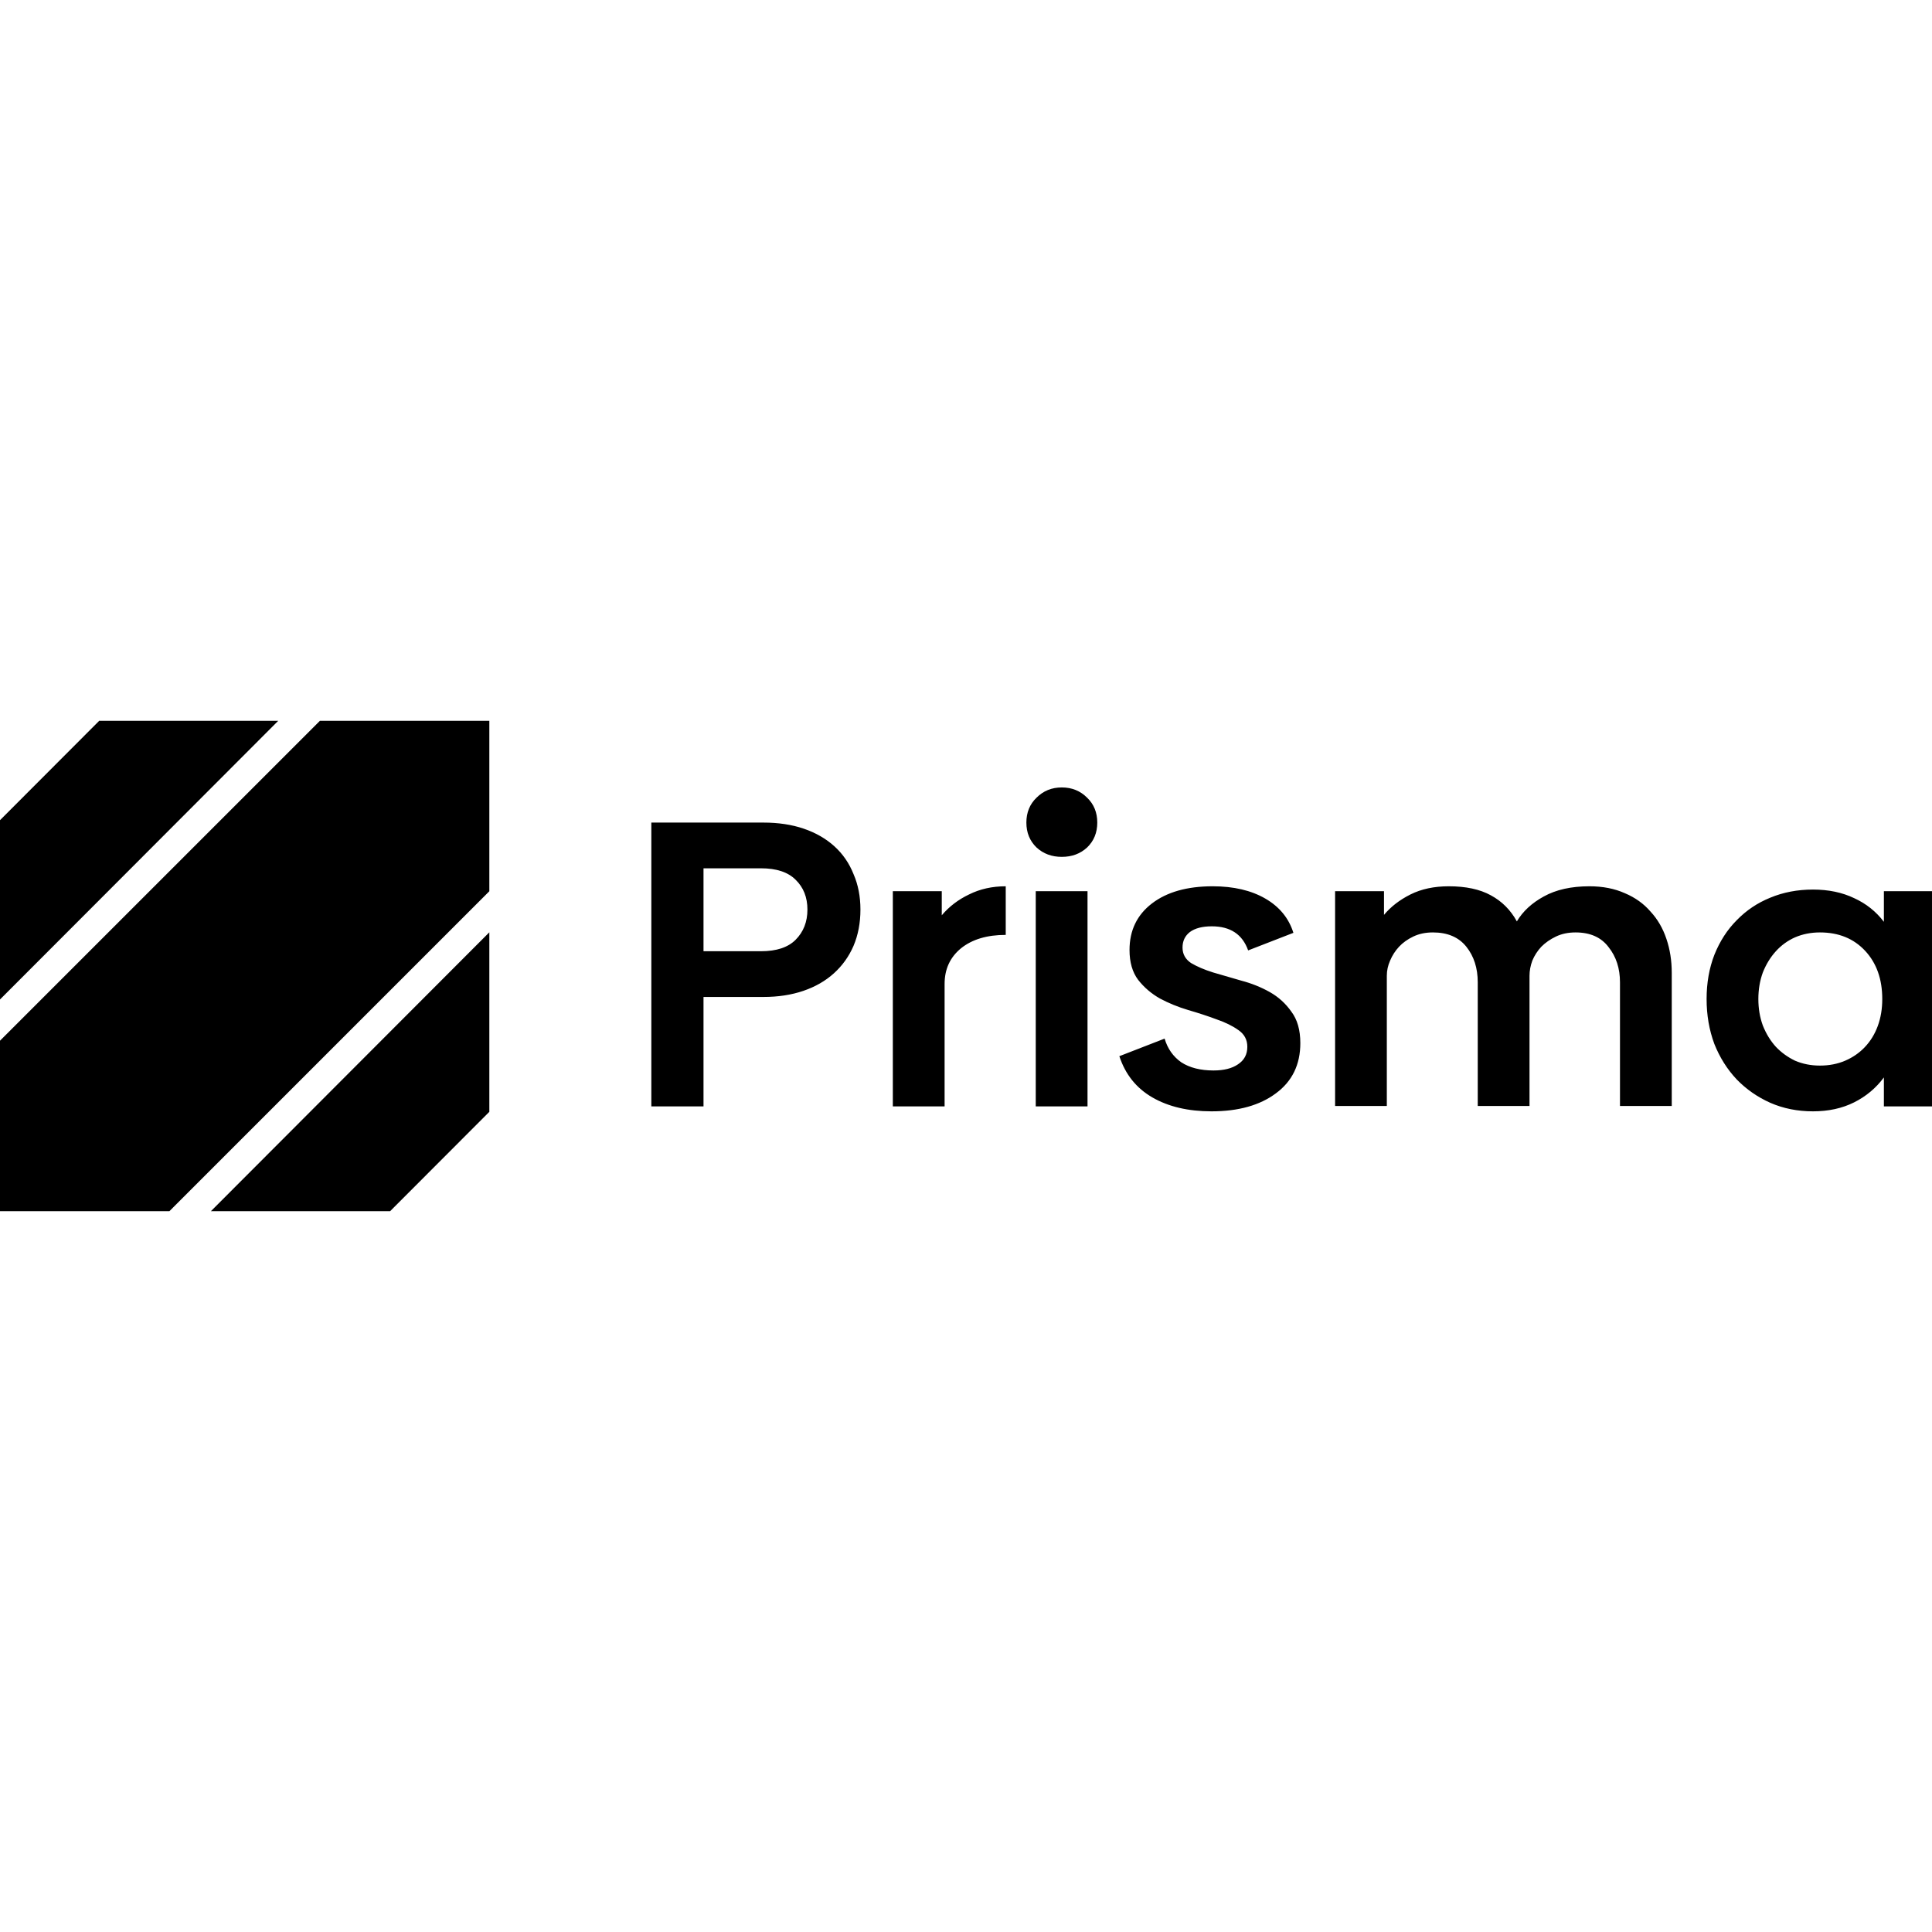
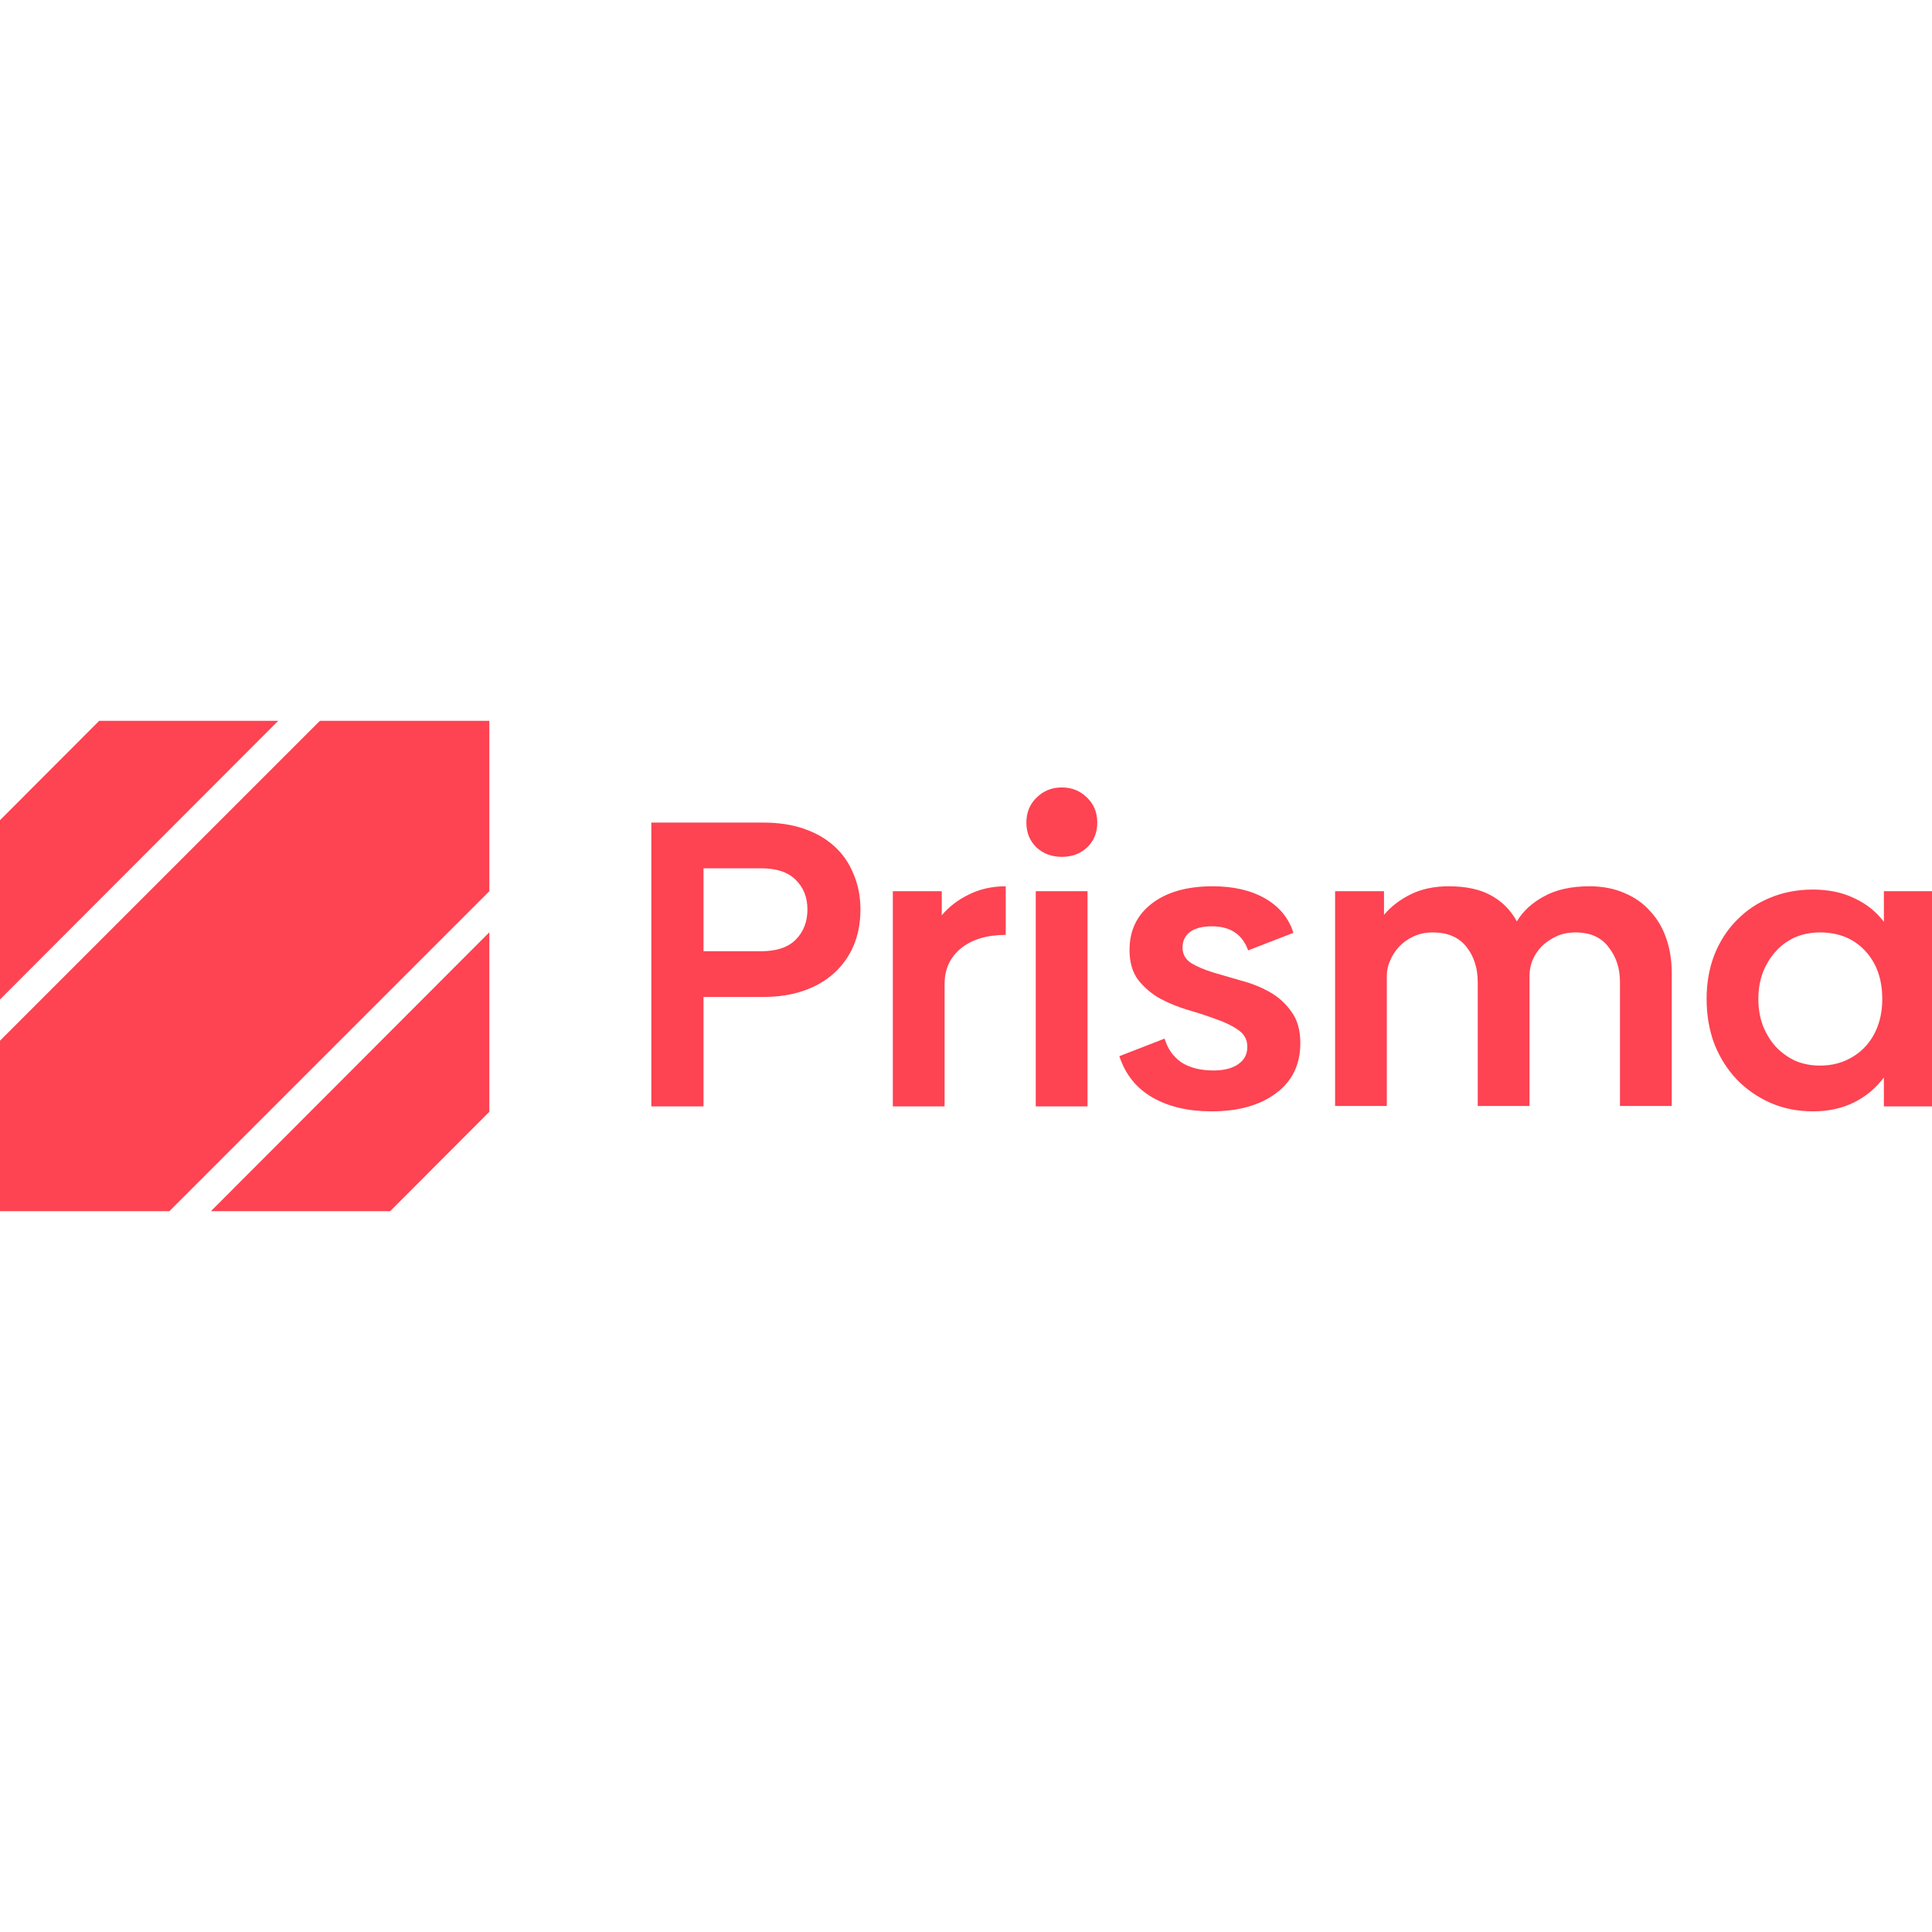
<svg xmlns="http://www.w3.org/2000/svg" viewBox="0 0 128 128">
  <g transform="translate(0 47.7576) scale(0.484848)">
-     <path d="M 13.527 0 L 13.527 0.025 L 0 13.576 L 0 38.052 L 0 38.076 L 14.579 23.478 L 38.015 0 L 13.527 0 z M 43.711 0 L 0 43.708 L 0 67 L 23.151 67 L 66.866 23.284 L 66.866 0 L 43.711 0 z M 145.092 9.1 C 143.718 9.1 142.568 9.568 141.64 10.498 C 140.712 11.391 140.25 12.525 140.25 13.902 C 140.25 15.279 140.712 16.413 141.64 17.306 C 142.568 18.162 143.718 18.587 145.092 18.587 C 146.466 18.587 147.619 18.162 148.548 17.306 C 149.476 16.413 149.938 15.279 149.938 13.902 C 149.938 12.525 149.476 11.391 148.548 10.498 C 147.619 9.568 146.466 9.1 145.092 9.1 z M 89.002 13.902 L 89.002 52.687 L 96.132 52.687 L 96.132 37.73 L 104.317 37.73 C 106.322 37.73 108.143 37.454 109.776 36.896 C 111.41 36.338 112.802 35.537 113.953 34.495 C 115.104 33.453 115.997 32.208 116.628 30.757 C 117.26 29.268 117.575 27.613 117.575 25.79 C 117.575 24.004 117.26 22.383 116.628 20.932 C 116.034 19.443 115.161 18.179 114.01 17.137 C 112.858 16.095 111.466 15.294 109.832 14.736 C 108.198 14.178 106.359 13.902 104.317 13.902 L 89.002 13.902 z M 96.132 20.15 L 103.983 20.15 C 106.099 20.15 107.677 20.671 108.716 21.713 C 109.793 22.755 110.332 24.115 110.332 25.79 C 110.332 27.464 109.793 28.84 108.716 29.919 C 107.677 30.961 106.099 31.482 103.983 31.482 L 96.132 31.482 L 96.132 20.15 z M 137.43 22.607 C 135.574 22.607 133.905 22.979 132.419 23.723 C 130.934 24.43 129.691 25.381 128.689 26.571 L 128.689 23.276 L 122.002 23.276 L 122.002 52.687 L 129.076 52.687 L 129.076 35.945 C 129.076 33.936 129.818 32.319 131.303 31.091 C 132.826 29.863 134.868 29.25 137.43 29.25 L 137.43 22.607 z M 165.709 22.607 C 162.219 22.607 159.453 23.389 157.411 24.952 C 155.369 26.515 154.345 28.634 154.345 31.313 C 154.345 32.987 154.738 34.344 155.517 35.385 C 156.334 36.427 157.335 37.286 158.523 37.955 C 159.711 38.588 160.992 39.109 162.366 39.518 C 163.777 39.928 165.077 40.353 166.265 40.799 C 167.453 41.209 168.438 41.696 169.218 42.254 C 170.035 42.812 170.442 43.574 170.442 44.542 C 170.442 45.583 170.015 46.38 169.161 46.938 C 168.344 47.497 167.233 47.776 165.822 47.776 C 164.04 47.776 162.57 47.405 161.419 46.661 C 160.305 45.879 159.547 44.798 159.139 43.422 L 152.955 45.823 C 153.772 48.315 155.276 50.193 157.467 51.458 C 159.657 52.723 162.351 53.36 165.544 53.36 C 169.22 53.36 172.151 52.539 174.342 50.902 C 176.57 49.265 177.685 46.977 177.685 44.038 C 177.685 42.252 177.277 40.819 176.461 39.74 C 175.681 38.624 174.696 37.731 173.508 37.061 C 172.319 36.391 171.02 35.87 169.609 35.498 C 168.235 35.089 166.954 34.717 165.766 34.382 C 164.577 34.01 163.573 33.581 162.756 33.097 C 161.976 32.576 161.588 31.871 161.588 30.978 C 161.588 30.085 161.923 29.38 162.591 28.859 C 163.296 28.338 164.296 28.078 165.596 28.078 C 168.12 28.078 169.775 29.174 170.555 31.369 L 176.739 28.968 C 176.108 26.959 174.827 25.399 172.896 24.283 C 170.965 23.167 168.568 22.607 165.709 22.607 z M 197.972 22.607 C 195.967 22.607 194.22 22.979 192.735 23.723 C 191.249 24.467 190.047 25.399 189.118 26.515 L 189.118 23.276 L 182.435 23.276 L 182.435 52.63 L 189.504 52.63 L 189.504 34.829 C 189.504 34.122 189.655 33.432 189.952 32.763 C 190.249 32.056 190.656 31.424 191.176 30.865 C 191.696 30.307 192.347 29.844 193.126 29.472 C 193.906 29.1 194.798 28.912 195.801 28.912 C 197.806 28.912 199.329 29.563 200.369 30.865 C 201.409 32.168 201.928 33.789 201.928 35.724 L 201.928 52.63 L 209.002 52.63 L 209.002 34.829 C 209.002 34.16 209.128 33.47 209.388 32.763 C 209.685 32.056 210.098 31.424 210.617 30.865 C 211.174 30.307 211.839 29.844 212.619 29.472 C 213.398 29.1 214.292 28.912 215.294 28.912 C 217.299 28.912 218.803 29.582 219.806 30.922 C 220.845 32.224 221.364 33.826 221.364 35.724 L 221.364 52.63 L 228.438 52.63 L 228.438 34.439 C 228.438 32.764 228.195 31.22 227.713 29.806 C 227.23 28.355 226.508 27.11 225.542 26.068 C 224.614 24.989 223.444 24.149 222.033 23.554 C 220.622 22.922 219.006 22.607 217.187 22.607 C 214.699 22.607 212.622 23.071 210.951 24.001 C 209.317 24.894 208.09 26.029 207.273 27.405 C 206.419 25.843 205.23 24.655 203.708 23.836 C 202.223 23.018 200.311 22.607 197.972 22.607 z M 247.738 23.055 C 245.621 23.055 243.672 23.426 241.889 24.17 C 240.144 24.877 238.621 25.9 237.321 27.24 C 236.021 28.542 235.001 30.121 234.259 31.981 C 233.553 33.804 233.2 35.817 233.2 38.012 C 233.2 40.207 233.553 42.253 234.259 44.151 C 235.001 46.011 236.021 47.628 237.321 49.005 C 238.621 50.344 240.144 51.406 241.889 52.187 C 243.672 52.969 245.621 53.36 247.738 53.36 C 249.854 53.36 251.727 52.95 253.361 52.131 C 254.995 51.312 256.349 50.178 257.426 48.727 L 257.426 52.687 L 264 52.687 L 264 23.276 L 257.426 23.276 L 257.426 27.462 C 256.349 26.048 254.995 24.971 253.361 24.227 C 251.727 23.445 249.854 23.055 247.738 23.055 z M 141.531 23.276 L 141.531 52.687 L 148.605 52.687 L 148.605 23.276 L 141.531 23.276 z M 66.866 28.896 L 39.776 56.03 L 28.823 67 L 53.311 67 L 66.866 53.424 L 66.866 28.94 L 66.866 28.896 z M 248.685 28.912 C 251.247 28.912 253.304 29.751 254.864 31.425 C 256.423 33.1 257.204 35.296 257.204 38.012 C 257.204 39.351 257.001 40.577 256.592 41.694 C 256.184 42.81 255.592 43.775 254.812 44.594 C 254.069 45.375 253.176 45.992 252.137 46.439 C 251.097 46.885 249.948 47.108 248.685 47.108 C 247.46 47.108 246.324 46.885 245.285 46.439 C 244.282 45.955 243.409 45.323 242.666 44.542 C 241.923 43.723 241.331 42.753 240.886 41.637 C 240.477 40.521 240.273 39.314 240.273 38.012 C 240.273 36.71 240.477 35.498 240.886 34.382 C 241.331 33.266 241.923 32.3 242.666 31.482 C 243.409 30.663 244.282 30.031 245.285 29.584 C 246.324 29.138 247.46 28.912 248.685 28.912 z " fill="#000000" />
+     <path d="M 13.527 0 L 13.527 0.025 L 0 13.576 L 0 38.052 L 0 38.076 L 14.579 23.478 L 38.015 0 L 13.527 0 z M 43.711 0 L 0 43.708 L 0 67 L 23.151 67 L 66.866 23.284 L 66.866 0 L 43.711 0 z M 145.092 9.1 C 143.718 9.1 142.568 9.568 141.64 10.498 C 140.712 11.391 140.25 12.525 140.25 13.902 C 140.25 15.279 140.712 16.413 141.64 17.306 C 142.568 18.162 143.718 18.587 145.092 18.587 C 146.466 18.587 147.619 18.162 148.548 17.306 C 149.476 16.413 149.938 15.279 149.938 13.902 C 149.938 12.525 149.476 11.391 148.548 10.498 C 147.619 9.568 146.466 9.1 145.092 9.1 z M 89.002 13.902 L 89.002 52.687 L 96.132 52.687 L 96.132 37.73 L 104.317 37.73 C 106.322 37.73 108.143 37.454 109.776 36.896 C 111.41 36.338 112.802 35.537 113.953 34.495 C 115.104 33.453 115.997 32.208 116.628 30.757 C 117.26 29.268 117.575 27.613 117.575 25.79 C 117.575 24.004 117.26 22.383 116.628 20.932 C 116.034 19.443 115.161 18.179 114.01 17.137 C 112.858 16.095 111.466 15.294 109.832 14.736 C 108.198 14.178 106.359 13.902 104.317 13.902 L 89.002 13.902 z M 96.132 20.15 L 103.983 20.15 C 106.099 20.15 107.677 20.671 108.716 21.713 C 109.793 22.755 110.332 24.115 110.332 25.79 C 110.332 27.464 109.793 28.84 108.716 29.919 C 107.677 30.961 106.099 31.482 103.983 31.482 L 96.132 31.482 L 96.132 20.15 z M 137.43 22.607 C 135.574 22.607 133.905 22.979 132.419 23.723 C 130.934 24.43 129.691 25.381 128.689 26.571 L 128.689 23.276 L 122.002 23.276 L 122.002 52.687 L 129.076 52.687 L 129.076 35.945 C 129.076 33.936 129.818 32.319 131.303 31.091 C 132.826 29.863 134.868 29.25 137.43 29.25 L 137.43 22.607 z M 165.709 22.607 C 162.219 22.607 159.453 23.389 157.411 24.952 C 155.369 26.515 154.345 28.634 154.345 31.313 C 154.345 32.987 154.738 34.344 155.517 35.385 C 156.334 36.427 157.335 37.286 158.523 37.955 C 159.711 38.588 160.992 39.109 162.366 39.518 C 163.777 39.928 165.077 40.353 166.265 40.799 C 167.453 41.209 168.438 41.696 169.218 42.254 C 170.035 42.812 170.442 43.574 170.442 44.542 C 170.442 45.583 170.015 46.38 169.161 46.938 C 168.344 47.497 167.233 47.776 165.822 47.776 C 164.04 47.776 162.57 47.405 161.419 46.661 C 160.305 45.879 159.547 44.798 159.139 43.422 L 152.955 45.823 C 153.772 48.315 155.276 50.193 157.467 51.458 C 159.657 52.723 162.351 53.36 165.544 53.36 C 169.22 53.36 172.151 52.539 174.342 50.902 C 176.57 49.265 177.685 46.977 177.685 44.038 C 177.685 42.252 177.277 40.819 176.461 39.74 C 175.681 38.624 174.696 37.731 173.508 37.061 C 172.319 36.391 171.02 35.87 169.609 35.498 C 168.235 35.089 166.954 34.717 165.766 34.382 C 164.577 34.01 163.573 33.581 162.756 33.097 C 161.976 32.576 161.588 31.871 161.588 30.978 C 161.588 30.085 161.923 29.38 162.591 28.859 C 163.296 28.338 164.296 28.078 165.596 28.078 C 168.12 28.078 169.775 29.174 170.555 31.369 L 176.739 28.968 C 176.108 26.959 174.827 25.399 172.896 24.283 C 170.965 23.167 168.568 22.607 165.709 22.607 z M 197.972 22.607 C 195.967 22.607 194.22 22.979 192.735 23.723 C 191.249 24.467 190.047 25.399 189.118 26.515 L 189.118 23.276 L 182.435 23.276 L 182.435 52.63 L 189.504 52.63 L 189.504 34.829 C 189.504 34.122 189.655 33.432 189.952 32.763 C 190.249 32.056 190.656 31.424 191.176 30.865 C 191.696 30.307 192.347 29.844 193.126 29.472 C 193.906 29.1 194.798 28.912 195.801 28.912 C 197.806 28.912 199.329 29.563 200.369 30.865 C 201.409 32.168 201.928 33.789 201.928 35.724 L 201.928 52.63 L 209.002 52.63 L 209.002 34.829 C 209.002 34.16 209.128 33.47 209.388 32.763 C 209.685 32.056 210.098 31.424 210.617 30.865 C 211.174 30.307 211.839 29.844 212.619 29.472 C 213.398 29.1 214.292 28.912 215.294 28.912 C 217.299 28.912 218.803 29.582 219.806 30.922 C 220.845 32.224 221.364 33.826 221.364 35.724 L 221.364 52.63 L 228.438 52.63 L 228.438 34.439 C 228.438 32.764 228.195 31.22 227.713 29.806 C 227.23 28.355 226.508 27.11 225.542 26.068 C 224.614 24.989 223.444 24.149 222.033 23.554 C 220.622 22.922 219.006 22.607 217.187 22.607 C 214.699 22.607 212.622 23.071 210.951 24.001 C 209.317 24.894 208.09 26.029 207.273 27.405 C 206.419 25.843 205.23 24.655 203.708 23.836 C 202.223 23.018 200.311 22.607 197.972 22.607 z M 247.738 23.055 C 245.621 23.055 243.672 23.426 241.889 24.17 C 240.144 24.877 238.621 25.9 237.321 27.24 C 236.021 28.542 235.001 30.121 234.259 31.981 C 233.553 33.804 233.2 35.817 233.2 38.012 C 233.2 40.207 233.553 42.253 234.259 44.151 C 235.001 46.011 236.021 47.628 237.321 49.005 C 238.621 50.344 240.144 51.406 241.889 52.187 C 243.672 52.969 245.621 53.36 247.738 53.36 C 249.854 53.36 251.727 52.95 253.361 52.131 C 254.995 51.312 256.349 50.178 257.426 48.727 L 257.426 52.687 L 264 52.687 L 264 23.276 L 257.426 23.276 L 257.426 27.462 C 256.349 26.048 254.995 24.971 253.361 24.227 C 251.727 23.445 249.854 23.055 247.738 23.055 z M 141.531 23.276 L 141.531 52.687 L 148.605 52.687 L 148.605 23.276 L 141.531 23.276 z M 66.866 28.896 L 39.776 56.03 L 28.823 67 L 53.311 67 L 66.866 53.424 L 66.866 28.94 L 66.866 28.896 z M 248.685 28.912 C 251.247 28.912 253.304 29.751 254.864 31.425 C 256.423 33.1 257.204 35.296 257.204 38.012 C 257.204 39.351 257.001 40.577 256.592 41.694 C 256.184 42.81 255.592 43.775 254.812 44.594 C 254.069 45.375 253.176 45.992 252.137 46.439 C 251.097 46.885 249.948 47.108 248.685 47.108 C 247.46 47.108 246.324 46.885 245.285 46.439 C 244.282 45.955 243.409 45.323 242.666 44.542 C 241.923 43.723 241.331 42.753 240.886 41.637 C 240.477 40.521 240.273 39.314 240.273 38.012 C 240.273 36.71 240.477 35.498 240.886 34.382 C 241.331 33.266 241.923 32.3 242.666 31.482 C 243.409 30.663 244.282 30.031 245.285 29.584 C 246.324 29.138 247.46 28.912 248.685 28.912 z " fill="#FE4352" />
  </g>
</svg>
